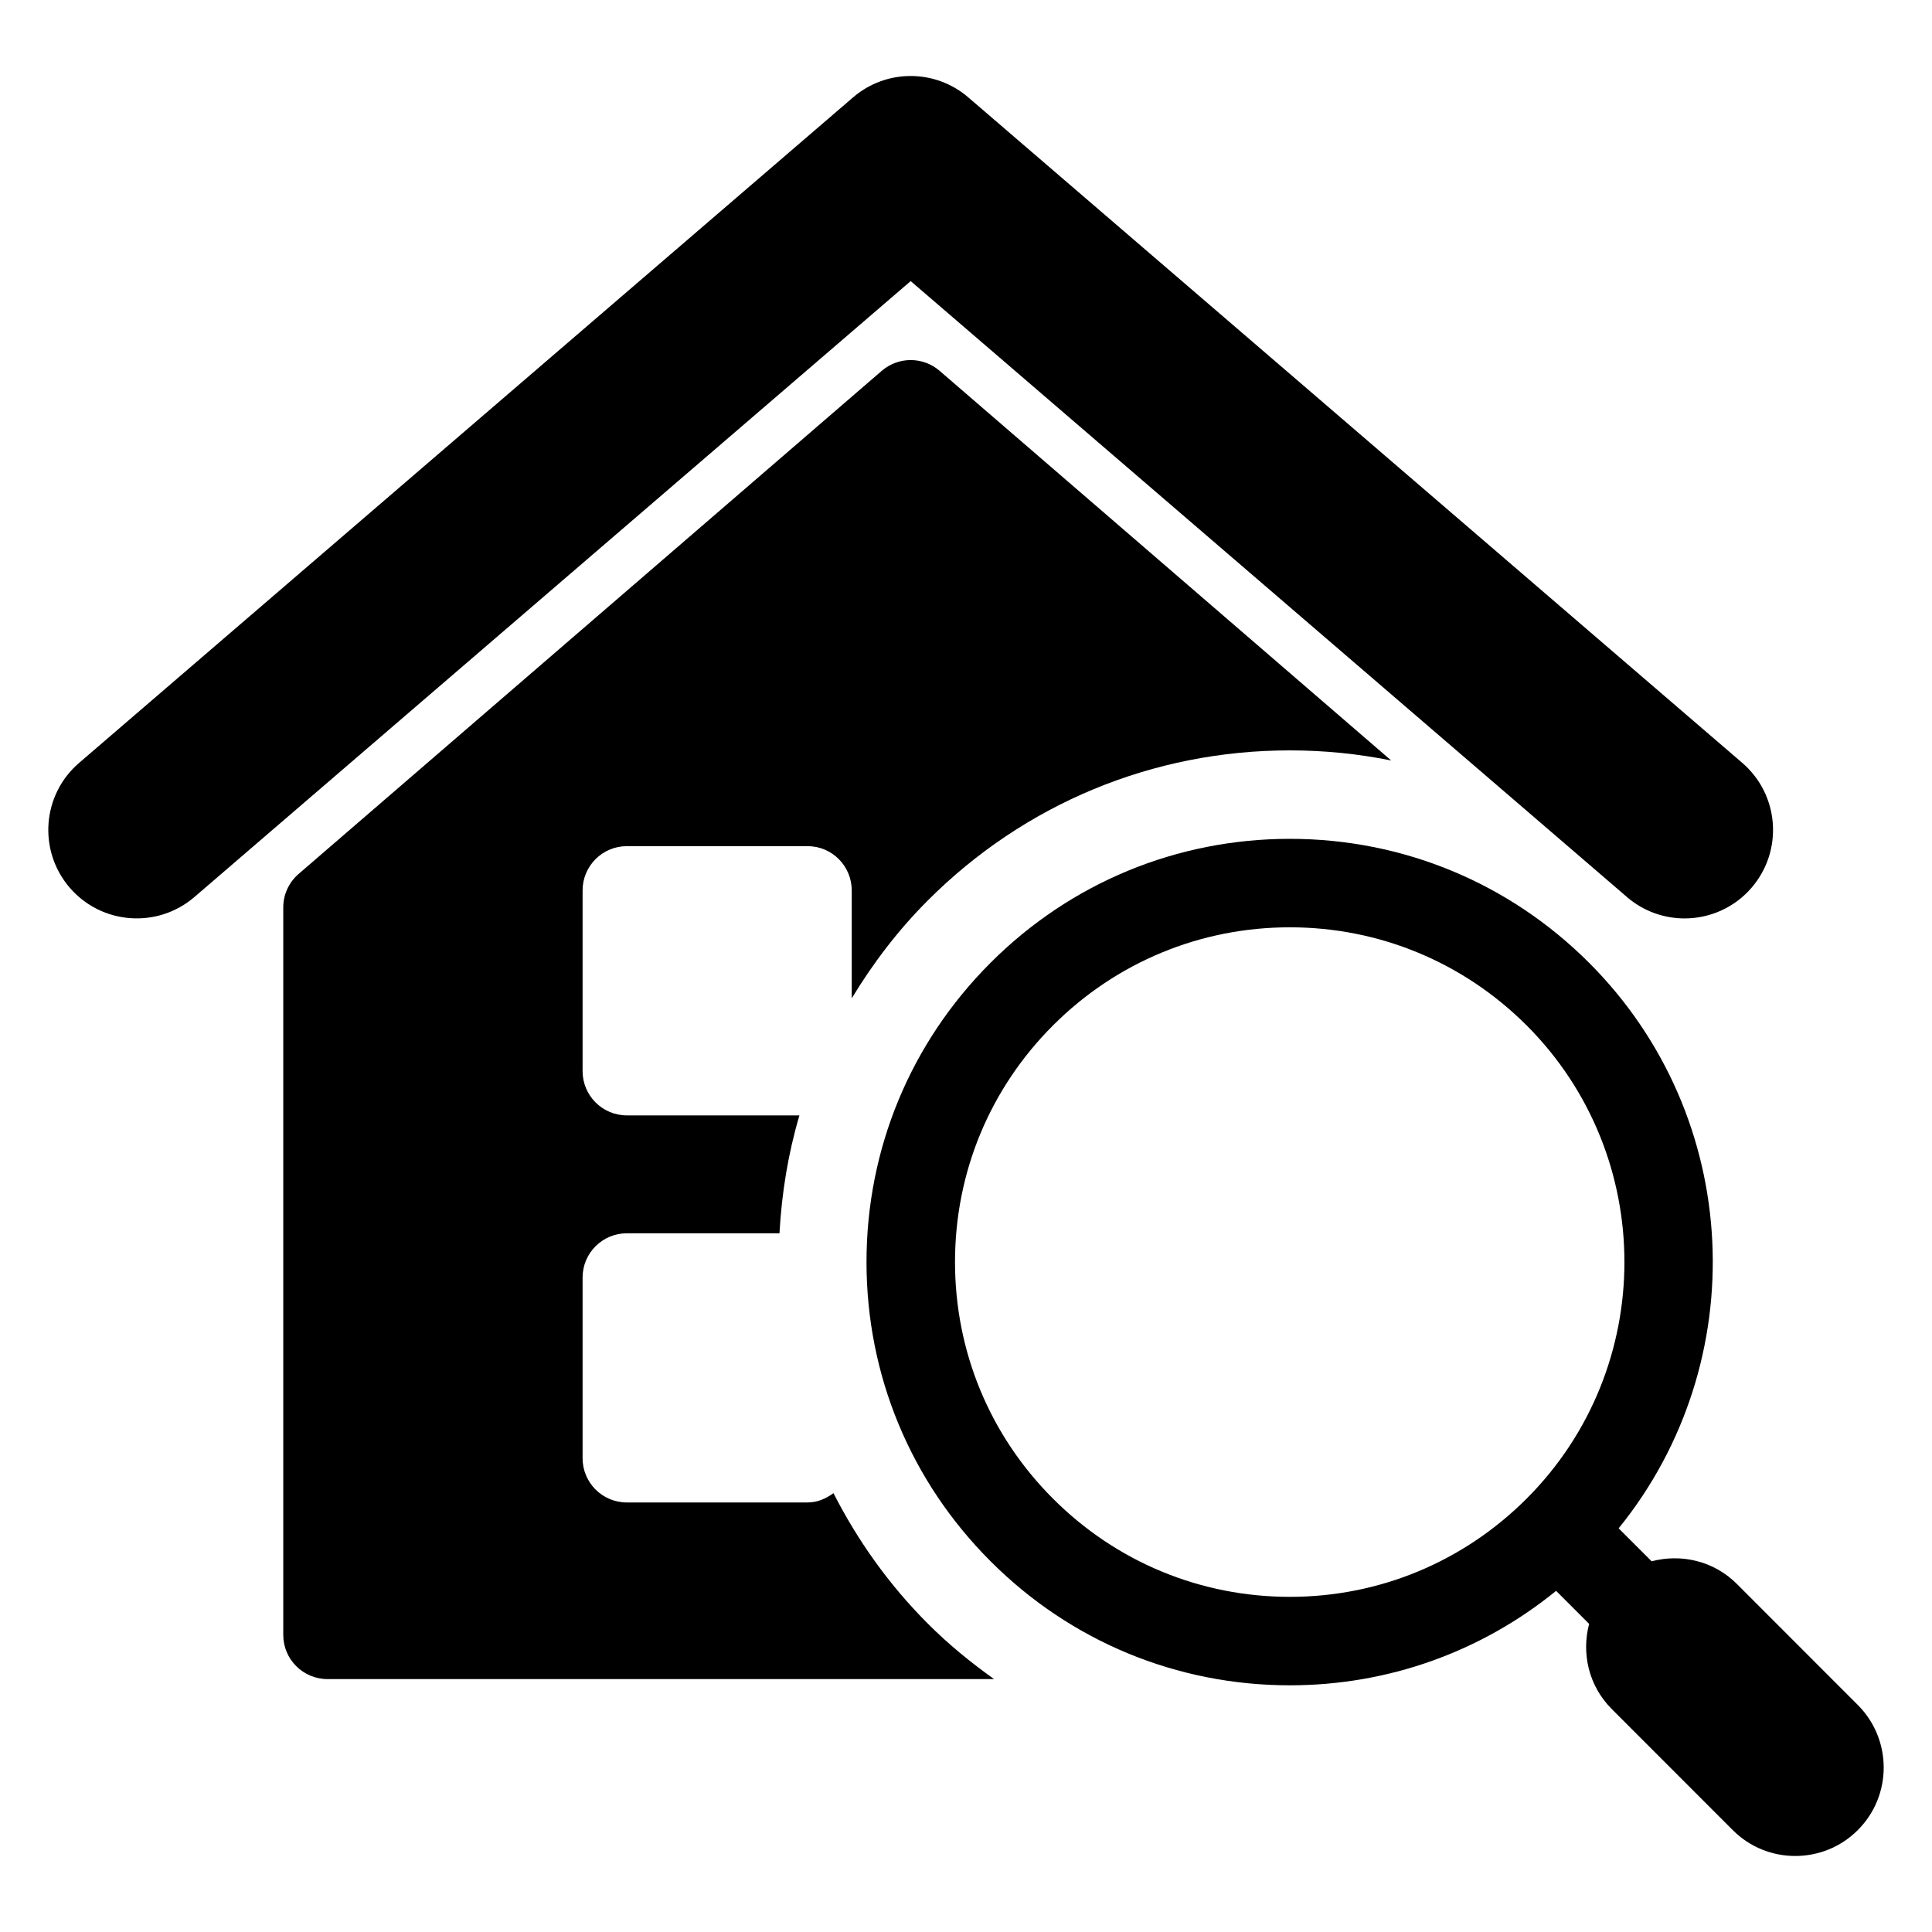
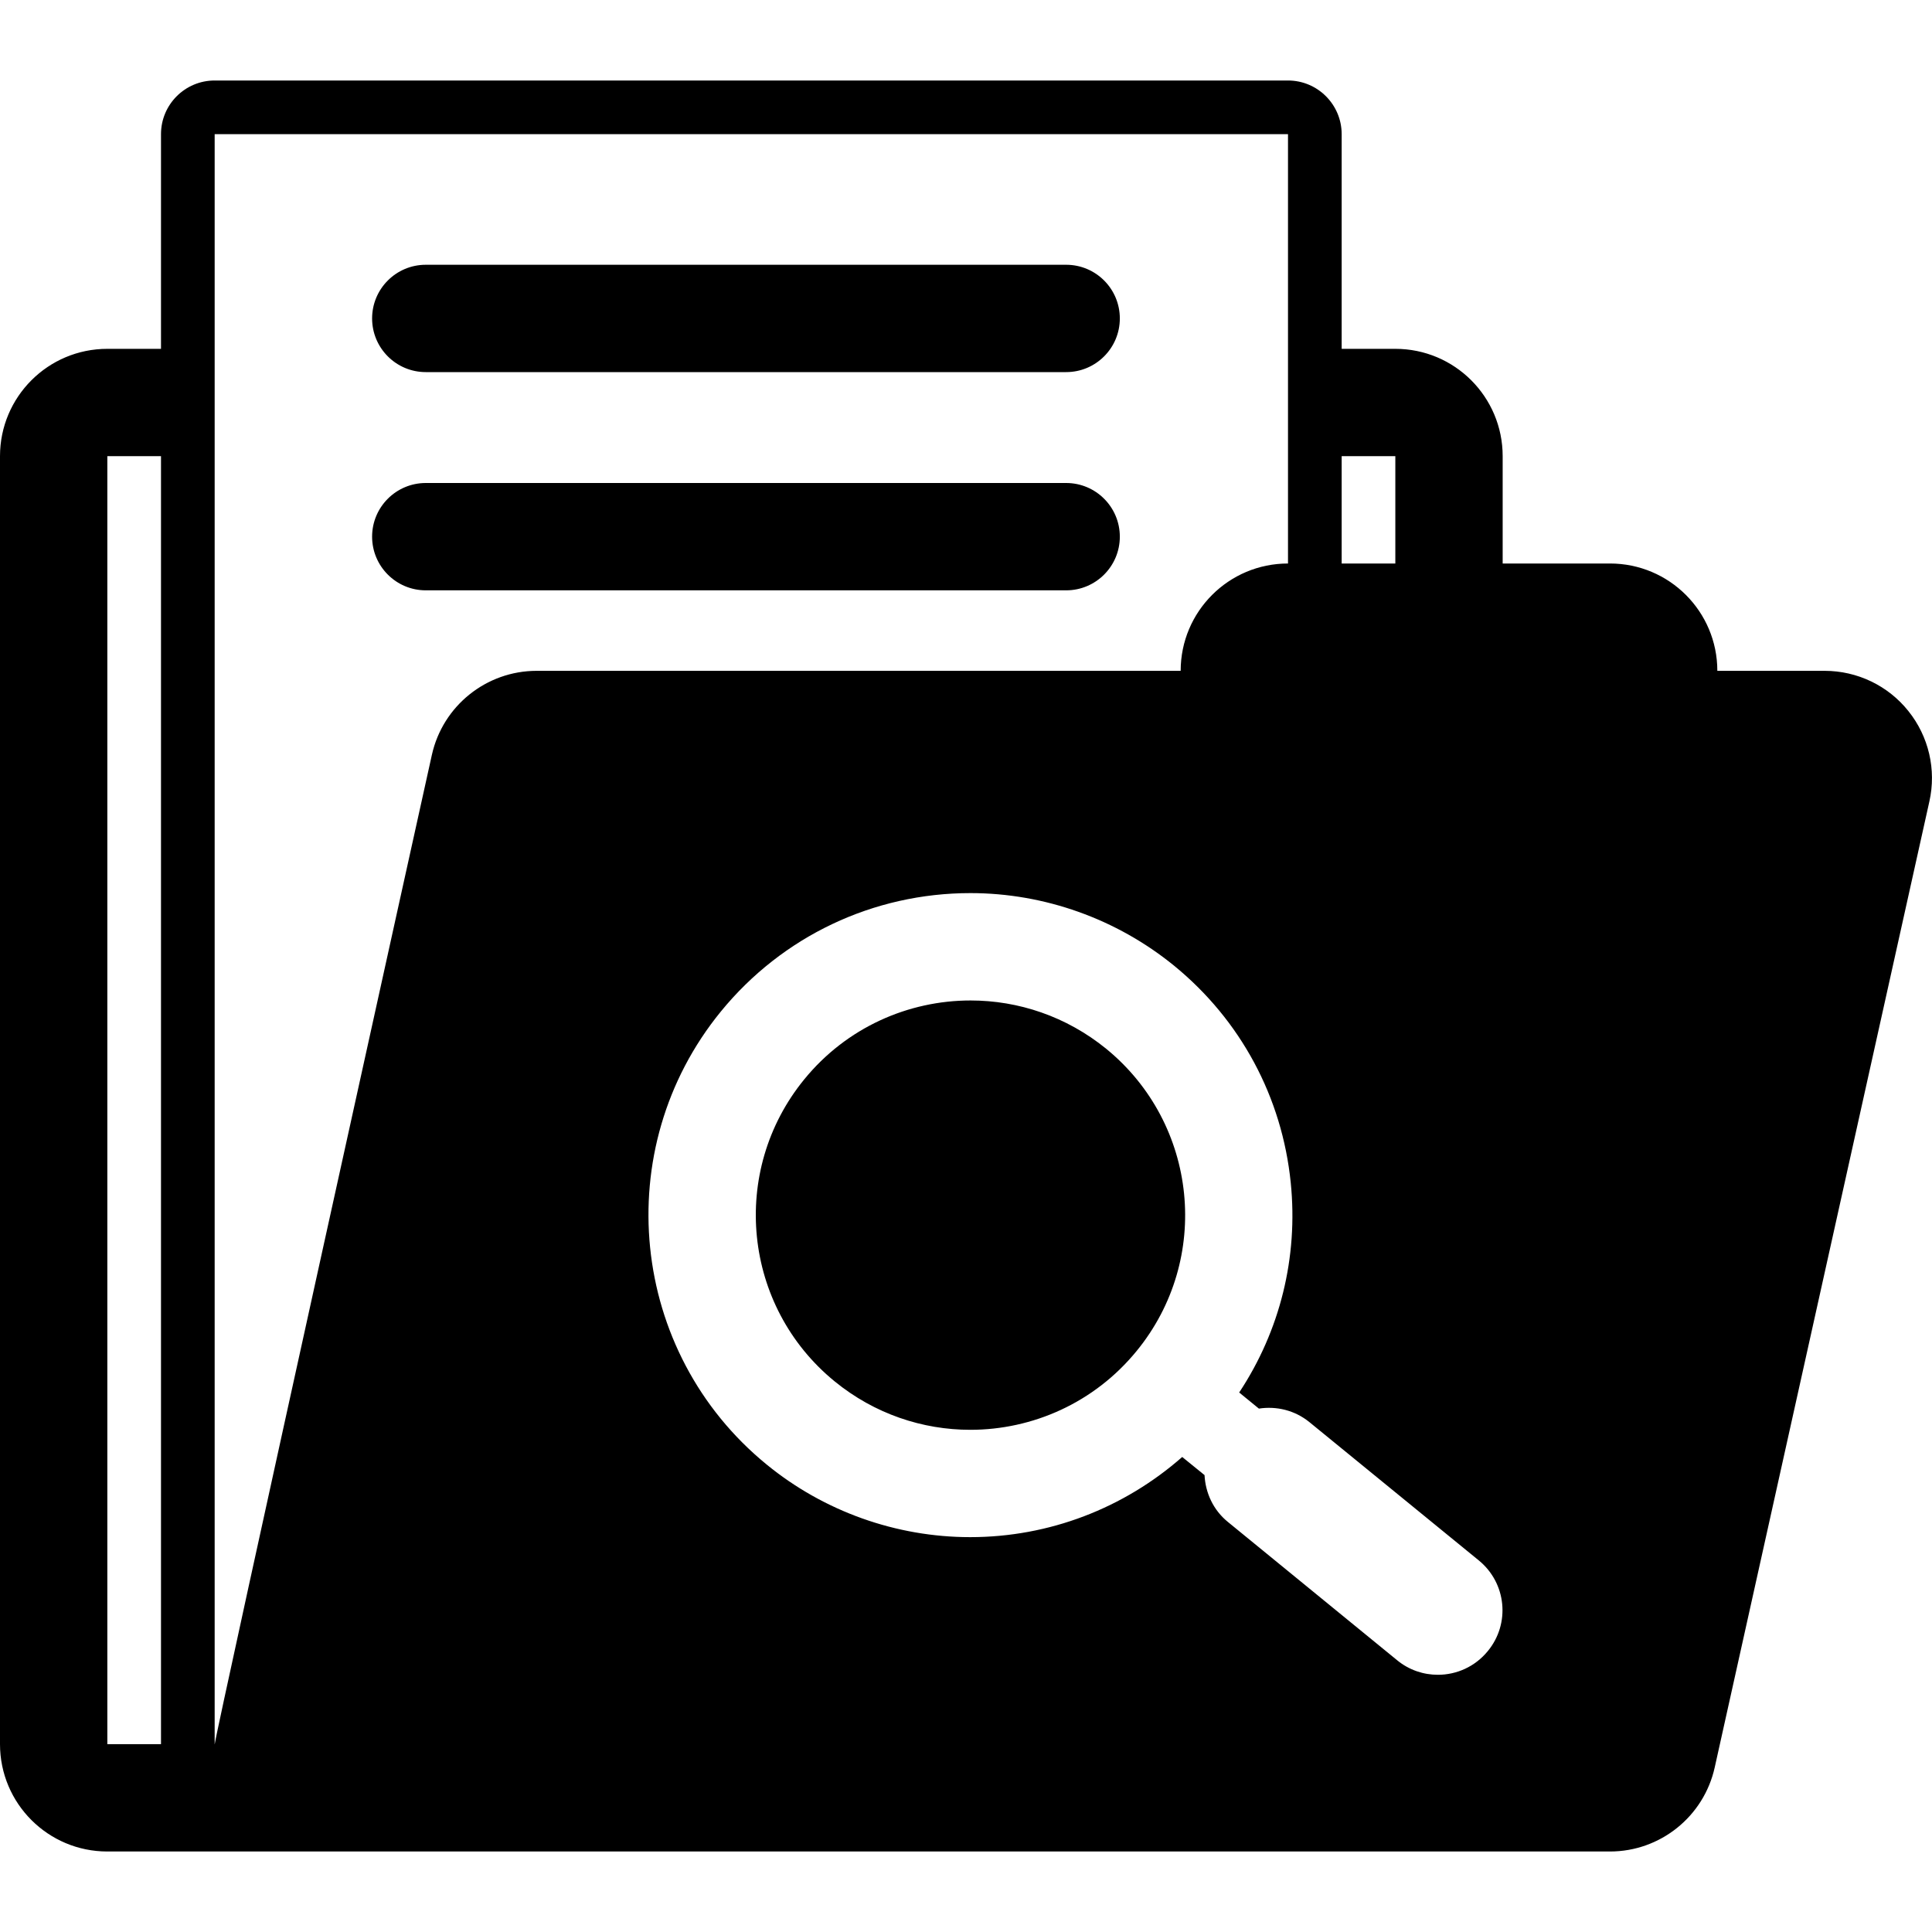
- <svg xmlns="http://www.w3.org/2000/svg" version="1.1" id="Layer_1" x="0px" y="0px" width="300px" height="300px" viewBox="0 0 300 300" enable-background="new 0 0 300 300" xml:space="preserve">
+ <svg xmlns="http://www.w3.org/2000/svg" version="1.1" id="Capa_1" x="0px" y="0px" width="45px" height="45px" viewBox="0 0 45 45" style="enable-background:new 0 0 45 45;" xml:space="preserve">
  <g>
-     <path d="M129.418,231.852c-1.145,0.848-2.487,1.45-4.015,1.45H97.342c-3.804,0-6.877-3.074-6.877-6.868v-28.061   c0-3.794,3.073-6.869,6.877-6.869h23.695c0.346-6.269,1.348-12.413,3.099-18.308H97.342c-3.804,0-6.877-3.077-6.877-6.875v-28.055   c0-3.8,3.073-6.875,6.877-6.875h28.062c3.785,0,6.853,3.074,6.853,6.875v16.755c3.304-5.458,7.206-10.598,11.839-15.225   c15.011-15.008,34.957-23.277,56.19-23.277c5.35,0,10.619,0.532,15.74,1.568l-70.131-60.511c-2.573-2.22-6.401-2.22-8.969,0   l-90.548,78.119c-1.516,1.308-2.394,3.201-2.394,5.205v112.966c0,3.788,3.074,6.862,6.878,6.862h103.499   c-3.612-2.573-7.082-5.396-10.267-8.591C138.058,246.108,133.185,239.243,129.418,231.852z" />
-     <path d="M288.489,264.759l-18.79-18.806c-3.588-3.59-8.653-4.725-13.236-3.516l-5.121-5.118   c20.911-25.785,19.39-63.832-4.589-87.817c-12.413-12.41-28.915-19.248-46.468-19.248s-34.073,6.838-46.475,19.248   c-12.419,12.419-19.26,28.915-19.26,46.461c0,17.556,6.841,34.054,19.26,46.464c12.401,12.426,28.922,19.267,46.475,19.267   c15.228,0,29.675-5.171,41.347-14.668l5.127,5.13c-1.206,4.568-0.08,9.624,3.501,13.208l18.79,18.802   c2.678,2.694,6.197,4.03,9.716,4.03c3.514,0,7.033-1.333,9.711-4.02C293.839,278.82,293.839,270.124,288.489,264.759z    M163.521,232.721c-9.828-9.822-15.228-22.872-15.228-36.757c0-13.876,5.399-26.926,15.228-36.748   c9.821-9.813,22.872-15.224,36.764-15.224c13.885,0,26.923,5.412,36.764,15.224c20.255,20.262,20.255,53.228,0.006,73.49   c0,0.003-0.006,0.003-0.006,0.013c0,0.003,0,0.006-0.013,0.006c-9.834,9.819-22.872,15.233-36.751,15.233   C186.399,247.957,173.343,242.542,163.521,232.721z" />
-     <path d="M252.635,139.291c2.585,2.229,5.776,3.321,8.949,3.321c3.859,0,7.7-1.624,10.409-4.778   c4.948-5.758,4.299-14.427-1.453-19.375L150.359,15.124c-5.146-4.429-12.759-4.429-17.898,0L12.286,118.459   c-5.764,4.948-6.407,13.616-1.466,19.375c4.954,5.752,13.619,6.389,19.365,1.457L141.41,43.649L252.635,139.291z" />
+     <path d="M26.083,7.417c0,0.69-0.56,1.25-1.25,1.25H9.917c-0.69,0-1.25-0.56-1.25-1.25s0.56-1.25,1.25-1.25h14.916   C25.523,6.167,26.083,6.727,26.083,7.417z M24.833,11.25H9.917c-0.69,0-1.25,0.56-1.25,1.25s0.56,1.25,1.25,1.25h14.916   c0.69,0,1.25-0.56,1.25-1.25S25.523,11.25,24.833,11.25z M44.939,18.667l-5,22.5c-0.254,1.144-1.27,1.958-2.439,1.958h-5h-25h-5   c-1.381,0-2.5-1.119-2.5-2.5v-30c0-1.381,1.119-2.5,2.5-2.5h1.25v-5c0-0.69,0.559-1.25,1.25-1.25h25c0.689,0,1.25,0.56,1.25,1.25v5   h1.25c1.381,0,2.5,1.119,2.5,2.5v2.5h2.5c1.381,0,2.5,1.119,2.5,2.5h2.5c0.758,0,1.477,0.344,1.949,0.936   C44.924,17.152,45.105,17.927,44.939,18.667z M3.75,10.625H2.5v30h1.25V10.625z M31.25,13.125h1.25v-2.5h-1.25V13.125z    M12.5,15.625h15c0-1.381,1.119-2.5,2.5-2.5v-10H5v37.5h0.002c0-0.182,5.057-23.042,5.057-23.042   C10.313,16.439,11.329,15.625,12.5,15.625z M34.445,36.346L30.5,33.125c-0.344-0.28-0.771-0.378-1.178-0.316l-0.459-0.375   c0.951-1.438,1.377-3.146,1.201-4.885c-0.201-1.992-1.166-3.789-2.717-5.056c-1.338-1.09-3.021-1.691-4.743-1.691   c-2.263,0-4.381,1.004-5.813,2.757c-2.615,3.202-2.137,7.938,1.066,10.553c1.335,1.092,3.019,1.691,4.74,1.691   c1.843,0,3.582-0.675,4.939-1.867l0.52,0.422c0.021,0.41,0.2,0.812,0.545,1.092l3.942,3.221c0.279,0.229,0.615,0.338,0.948,0.338   c0.436,0,0.865-0.188,1.162-0.551C35.184,37.814,35.086,36.87,34.445,36.346z M25.768,24.43c-0.931-0.758-2.05-1.127-3.161-1.127   c-1.449,0-2.887,0.627-3.875,1.838c-1.747,2.14-1.429,5.289,0.71,7.035c0.929,0.758,2.048,1.127,3.159,1.127   c1.448,0,2.887-0.627,3.875-1.838C28.225,29.326,27.904,26.177,25.768,24.43z" />
  </g>
+   <g>
+ </g>
+   <g>
+ </g>
+   <g>
+ </g>
+   <g>
+ </g>
+   <g>
+ </g>
+   <g>
+ </g>
+   <g>
+ </g>
+   <g>
+ </g>
+   <g>
+ </g>
+   <g>
+ </g>
+   <g>
+ </g>
+   <g>
+ </g>
+   <g>
+ </g>
+   <g>
+ </g>
+   <g>
+ </g>
</svg>
